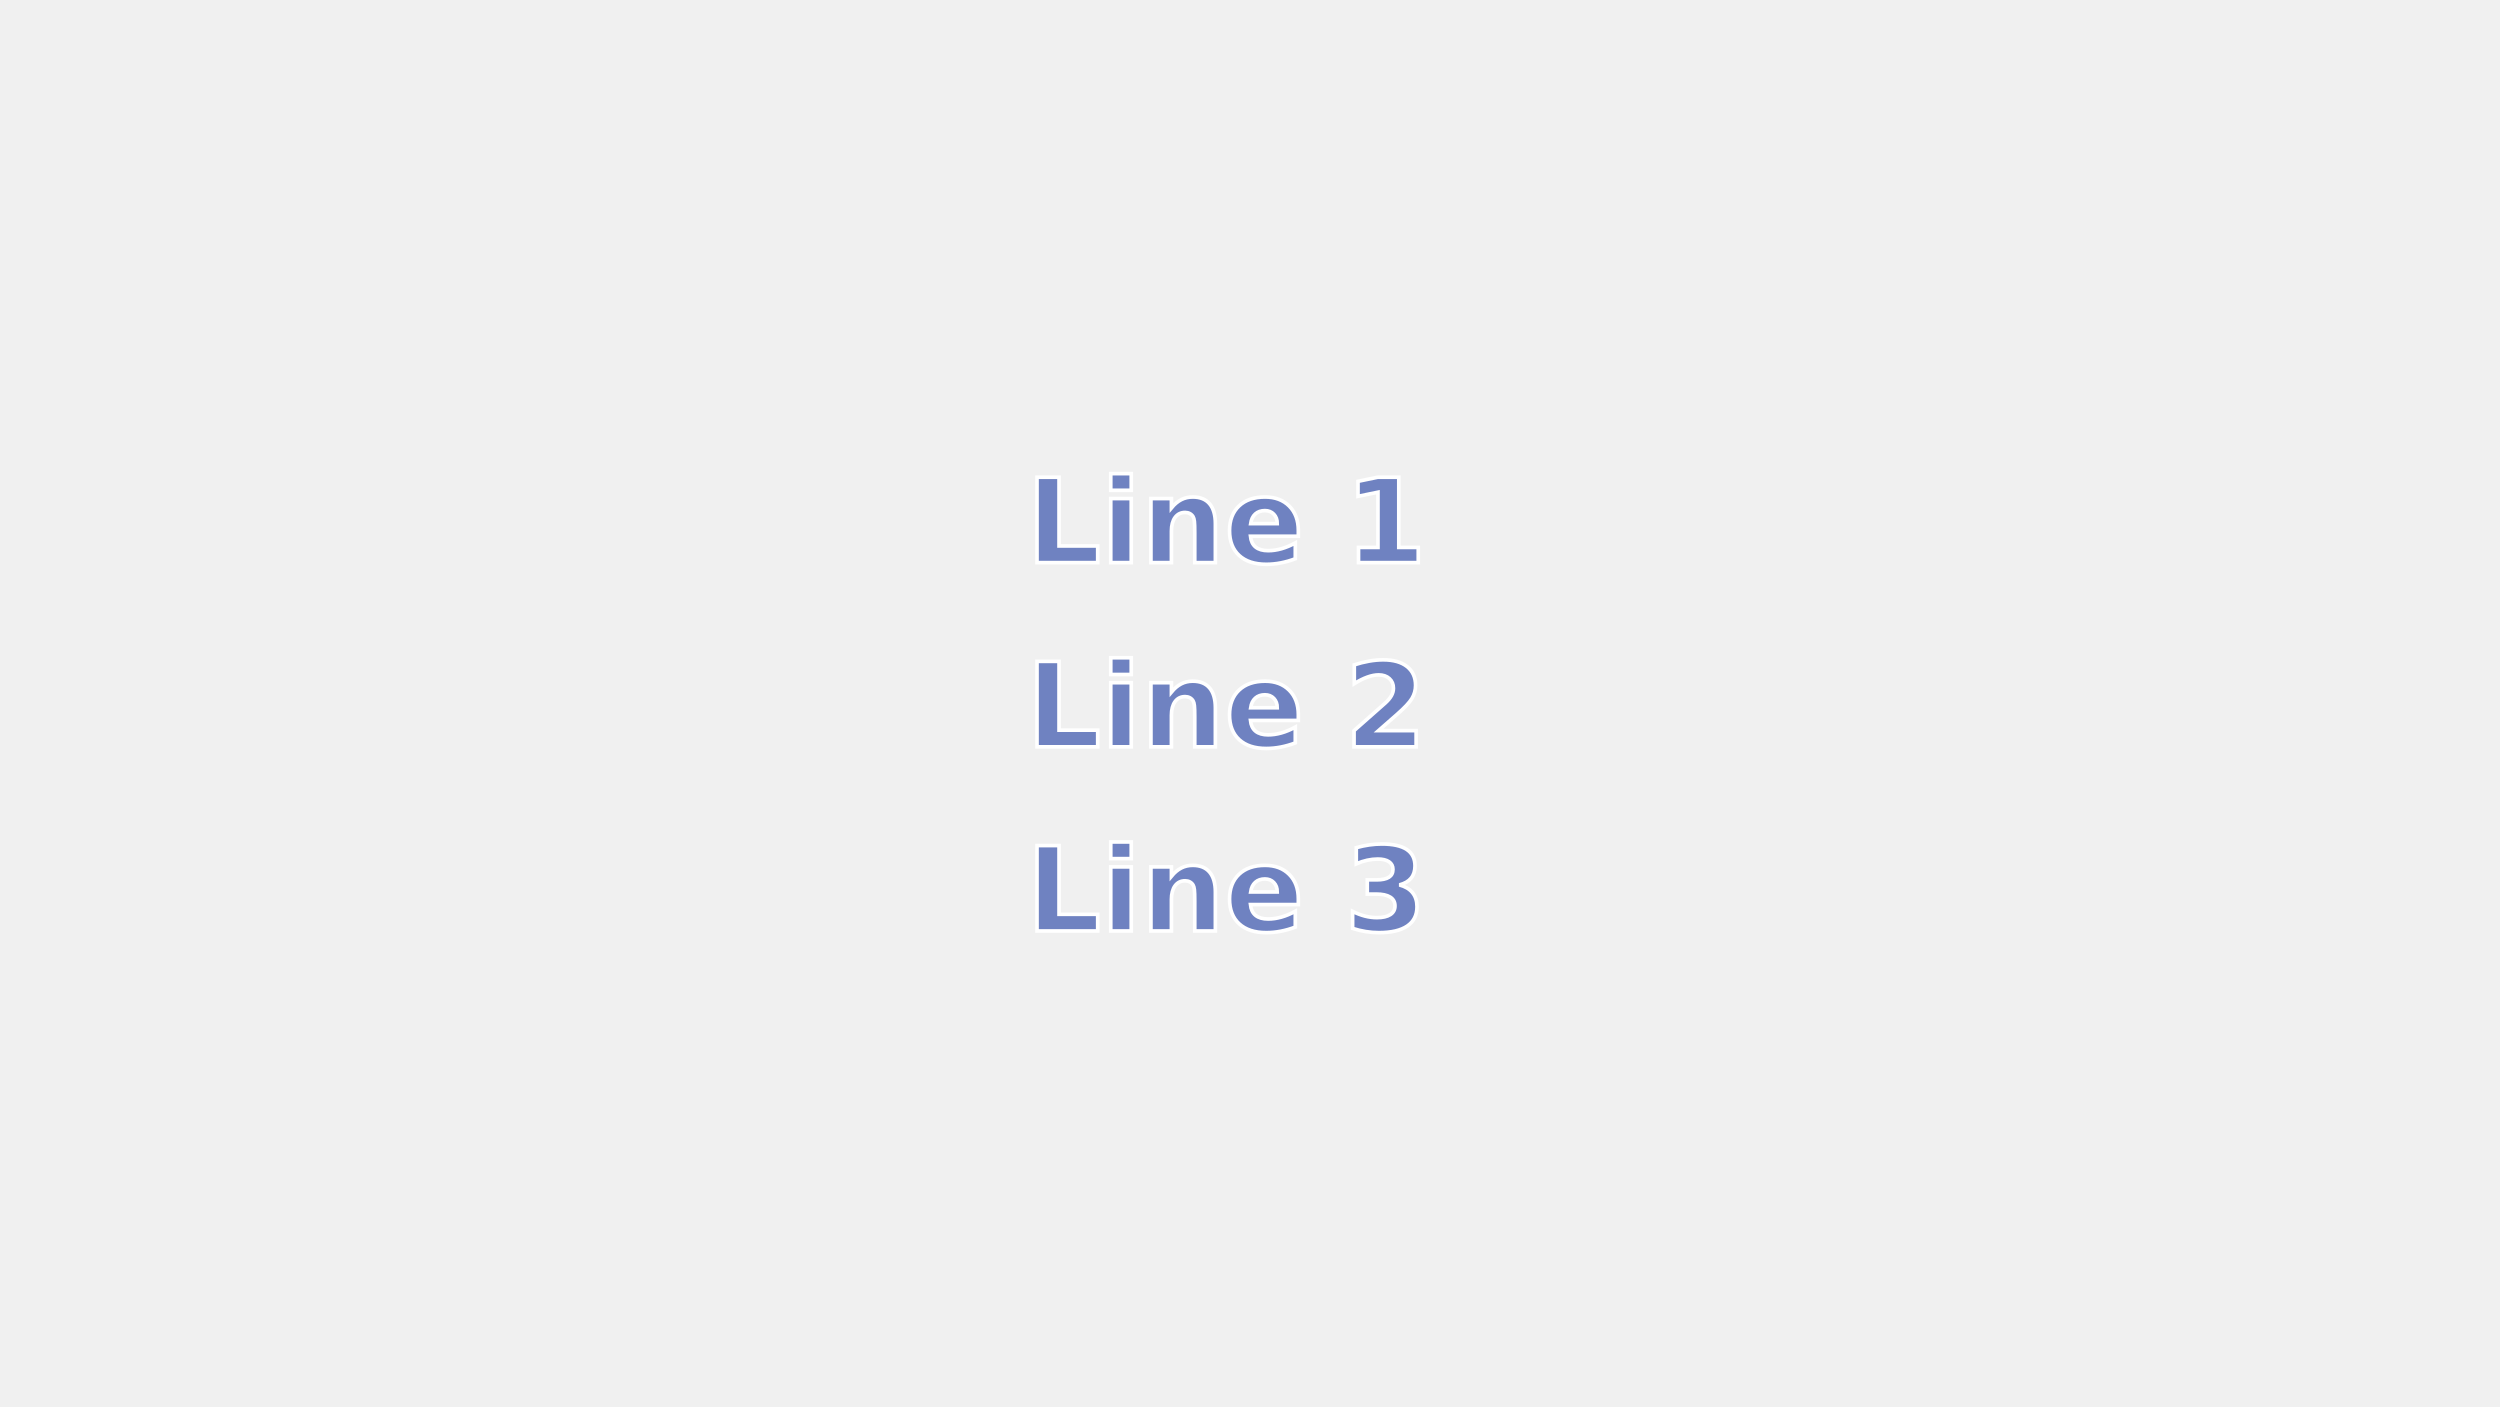
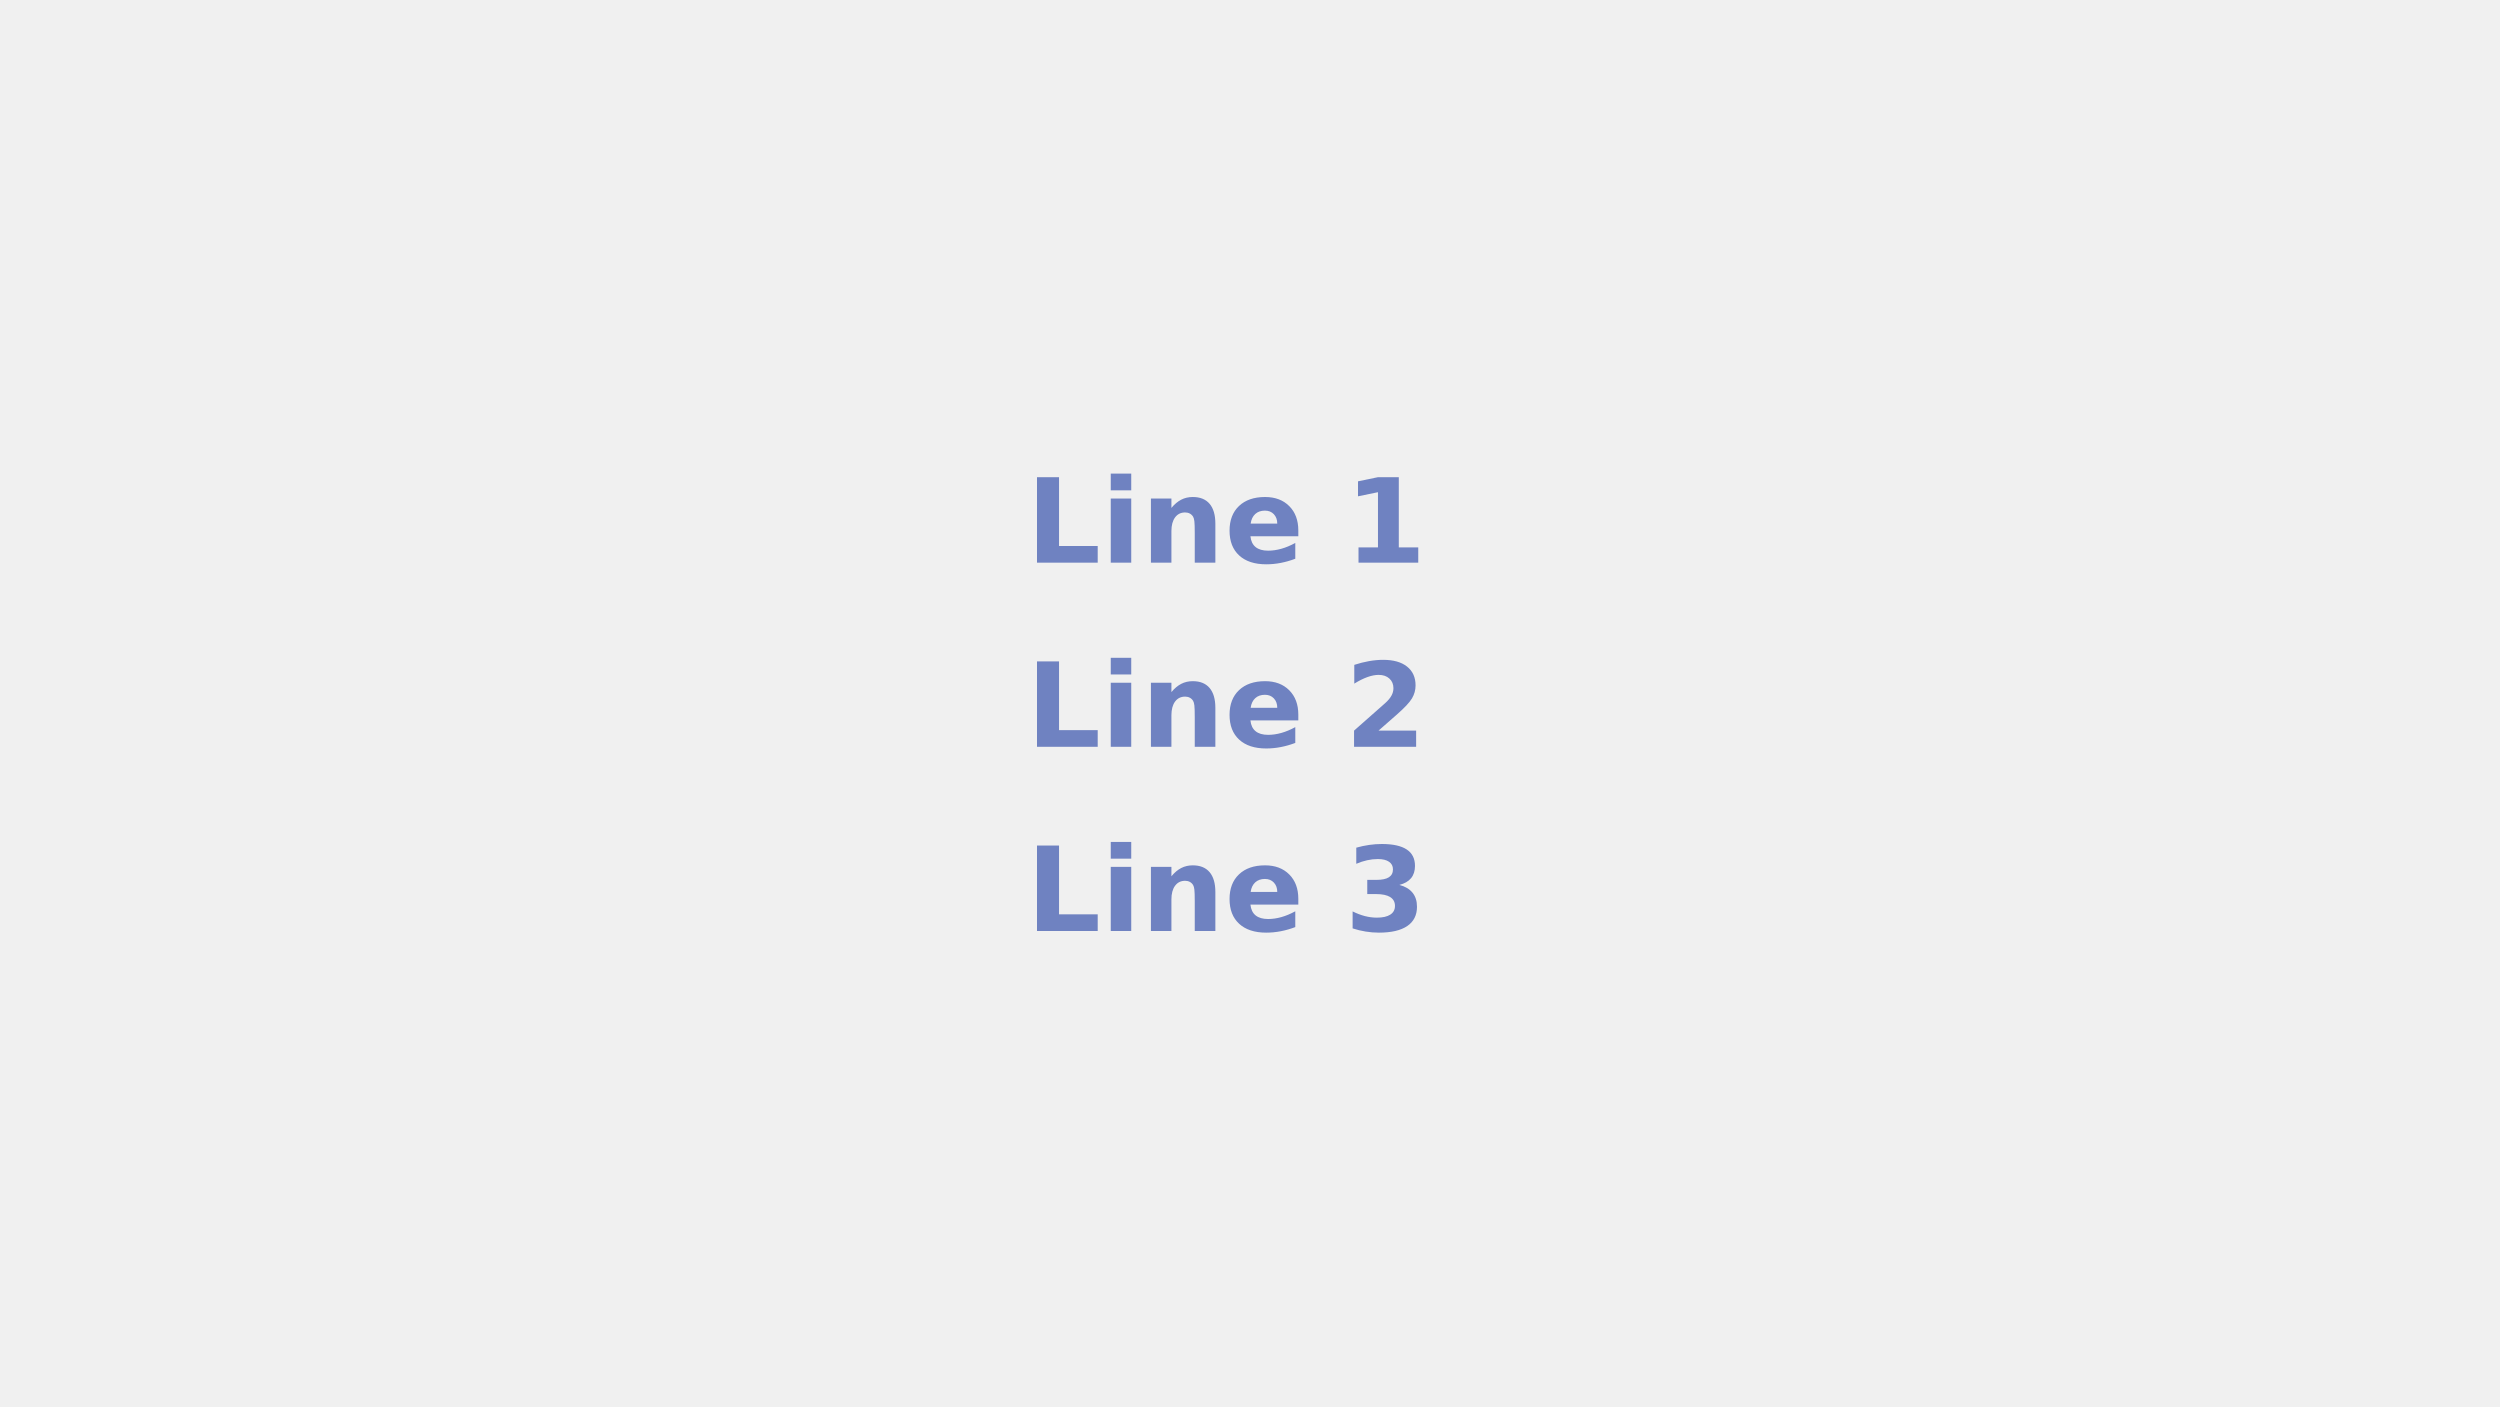
<svg xmlns="http://www.w3.org/2000/svg" xmlns:xlink="http://www.w3.org/1999/xlink" width="1920" height="1080" id="svg2383" version="1.0">
  <defs id="defs2385">
    <linearGradient id="linearGradient3190">
      <stop style="stop-color:#324da7;stop-opacity:1" offset="0" id="stop3192" />
      <stop style="stop-color:#324da7;stop-opacity:0;" offset="1" id="stop3194" />
    </linearGradient>
    <linearGradient id="linearGradient3267">
      <stop style="stop-color:#0000ff;stop-opacity:0" offset="0" id="stop3269" />
      <stop id="stop3275" offset="0.488" style="stop-color:#ffffff;stop-opacity:1" />
      <stop style="stop-color:#0000ff;stop-opacity:0;" offset="1" id="stop3271" />
    </linearGradient>
    <linearGradient xlink:href="#linearGradient3267" id="linearGradient3273" x1="333.266" y1="671.267" x2="1668.856" y2="671.267" gradientUnits="userSpaceOnUse" gradientTransform="matrix(0.4475832,0,0,1.159409,-317.7284,-354.2385)" />
    <linearGradient xlink:href="#linearGradient3267" id="linearGradient3463" gradientUnits="userSpaceOnUse" gradientTransform="matrix(0.4475832,0,0,1.159409,-317.7285,-255.9335)" x1="333.266" y1="671.267" x2="1668.856" y2="671.267" />
    <linearGradient xlink:href="#linearGradient3190" id="linearGradient3196" x1="1917.672" y1="542.599" x2="1622.826" y2="542.599" gradientUnits="userSpaceOnUse" gradientTransform="translate(-480.0017,0)" />
    <linearGradient xlink:href="#linearGradient3190" id="linearGradient3200" gradientUnits="userSpaceOnUse" x1="1917.672" y1="542.599" x2="1622.826" y2="542.599" gradientTransform="matrix(-1,0,0,1,1920.003,7.77e-2)" />
  </defs>
  <g id="layer1" transform="translate(1.9328e-3,0)">
    <rect style="opacity:0;fill:#e0e7ff;fill-opacity:1;stroke:none;stroke-width:1;stroke-miterlimit:4;stroke-dasharray:none;stroke-opacity:1" id="rect3160" width="1920" height="1080.005" x="-0.002" y="-0.005" rx="0" ry="0" />
    <g id="g3186" transform="translate(240.022,282.8836)">
      <g id="g2398">
-         <text xml:space="preserve" style="font-style:normal;font-variant:normal;font-weight:normal;font-stretch:normal;line-height:0%;font-family:'Bitstream Vera Sans';-inkscape-font-specification:'Bitstream Vera Sans';text-align:center;writing-mode:lr-tb;text-anchor:middle;fill:#6f82c1;fill-opacity:1;stroke:#ffffff;stroke-width:2.813;stroke-linecap:butt;stroke-linejoin:miter;stroke-miterlimit:4;stroke-dasharray:none;stroke-dashoffset:0;stroke-opacity:1" x="718.921" y="149.224" id="text3161">
-           <tspan id="tspan3163" x="718.921" y="149.224" style="font-style:normal;font-variant:normal;font-weight:bold;font-stretch:normal;font-size:90px;line-height:125%;font-family:'Bitstream Vera Sans';-inkscape-font-specification:'Bitstream Vera Sans Bold';text-align:center;writing-mode:lr-tb;text-anchor:middle;fill:#6f82c1;fill-opacity:1;stroke:#ffffff;stroke-width:2.813;stroke-miterlimit:4;stroke-dasharray:none;stroke-opacity:1">Line 1</tspan>
+         <text xml:space="preserve" style="font-style:normal;font-variant:normal;font-weight:normal;font-stretch:normal;line-height:0%;font-family:'Bitstream Vera Sans';-inkscape-font-specification:'Bitstream Vera Sans';text-align:center;writing-mode:lr-tb;text-anchor:middle;fill:#6f82c1;fill-opacity:1;stroke:none;stroke-width:2.813;stroke-linecap:butt;stroke-linejoin:miter;stroke-miterlimit:4;stroke-dasharray:none;stroke-dashoffset:0;stroke-opacity:1" x="718.921" y="149.224" id="text3161">
+           <tspan id="tspan3163" x="718.921" y="149.224" style="font-style:normal;font-variant:normal;font-weight:bold;font-stretch:normal;font-size:90px;line-height:125%;font-family:'Bitstream Vera Sans';-inkscape-font-specification:'Bitstream Vera Sans Bold';text-align:center;writing-mode:lr-tb;text-anchor:middle;fill:#6f82c1;fill-opacity:1;stroke:none;stroke-width:2.813;stroke-miterlimit:4;stroke-dasharray:none;stroke-opacity:1">Line 1</tspan>
        </text>
-         <text xml:space="preserve" style="font-style:normal;font-variant:normal;font-weight:normal;font-stretch:normal;line-height:0%;font-family:'Bitstream Vera Sans';-inkscape-font-specification:'Bitstream Vera Sans';text-align:center;writing-mode:lr-tb;text-anchor:middle;fill:#6f82c1;fill-opacity:1;stroke:#ffffff;stroke-width:2.813;stroke-linecap:butt;stroke-linejoin:miter;stroke-miterlimit:4;stroke-dasharray:none;stroke-dashoffset:0;stroke-opacity:1" x="718.921" y="290.666" id="text3170">
-           <tspan id="tspan3172" x="718.921" y="290.666" style="font-style:normal;font-variant:normal;font-weight:bold;font-stretch:normal;font-size:90px;line-height:125%;font-family:'Bitstream Vera Sans';-inkscape-font-specification:'Bitstream Vera Sans Bold';text-align:center;writing-mode:lr-tb;text-anchor:middle;fill:#6f82c1;fill-opacity:1;stroke:#ffffff;stroke-width:2.813;stroke-miterlimit:4;stroke-dasharray:none;stroke-opacity:1">Line 2</tspan>
+         <text xml:space="preserve" style="font-style:normal;font-variant:normal;font-weight:normal;font-stretch:normal;line-height:0%;font-family:'Bitstream Vera Sans';-inkscape-font-specification:'Bitstream Vera Sans';text-align:center;writing-mode:lr-tb;text-anchor:middle;fill:#6f82c1;fill-opacity:1;stroke:none;stroke-width:2.813;stroke-linecap:butt;stroke-linejoin:miter;stroke-miterlimit:4;stroke-dasharray:none;stroke-dashoffset:0;stroke-opacity:1" x="718.921" y="290.666" id="text3170">
+           <tspan id="tspan3172" x="718.921" y="290.666" style="font-style:normal;font-variant:normal;font-weight:bold;font-stretch:normal;font-size:90px;line-height:125%;font-family:'Bitstream Vera Sans';-inkscape-font-specification:'Bitstream Vera Sans Bold';text-align:center;writing-mode:lr-tb;text-anchor:middle;fill:#6f82c1;fill-opacity:1;stroke:none;stroke-width:2.813;stroke-miterlimit:4;stroke-dasharray:none;stroke-opacity:1">Line 2</tspan>
        </text>
-         <text xml:space="preserve" style="font-style:normal;font-variant:normal;font-weight:normal;font-stretch:normal;line-height:0%;font-family:'Bitstream Vera Sans';-inkscape-font-specification:'Bitstream Vera Sans';text-align:center;writing-mode:lr-tb;text-anchor:middle;fill:#6f82c1;fill-opacity:1;stroke:#ffffff;stroke-width:2.813;stroke-linecap:butt;stroke-linejoin:miter;stroke-miterlimit:4;stroke-dasharray:none;stroke-dashoffset:0;stroke-opacity:1" x="718.921" y="432.108" id="text3174">
-           <tspan id="tspan3176" x="718.921" y="432.108" style="font-style:normal;font-variant:normal;font-weight:bold;font-stretch:normal;font-size:90px;line-height:125%;font-family:'Bitstream Vera Sans';-inkscape-font-specification:'Bitstream Vera Sans Bold';text-align:center;writing-mode:lr-tb;text-anchor:middle;fill:#6f82c1;fill-opacity:1;stroke:#ffffff;stroke-width:2.813;stroke-miterlimit:4;stroke-dasharray:none;stroke-opacity:1">Line 3</tspan>
+         <text xml:space="preserve" style="font-style:normal;font-variant:normal;font-weight:normal;font-stretch:normal;line-height:0%;font-family:'Bitstream Vera Sans';-inkscape-font-specification:'Bitstream Vera Sans';text-align:center;writing-mode:lr-tb;text-anchor:middle;fill:#6f82c1;fill-opacity:1;stroke:none;stroke-width:2.813;stroke-linecap:butt;stroke-linejoin:miter;stroke-miterlimit:4;stroke-dasharray:none;stroke-dashoffset:0;stroke-opacity:1" x="718.921" y="432.108" id="text3174">
+           <tspan id="tspan3176" x="718.921" y="432.108" style="font-style:normal;font-variant:normal;font-weight:bold;font-stretch:normal;font-size:90px;line-height:125%;font-family:'Bitstream Vera Sans';-inkscape-font-specification:'Bitstream Vera Sans Bold';text-align:center;writing-mode:lr-tb;text-anchor:middle;fill:#6f82c1;fill-opacity:1;stroke:none;stroke-width:2.813;stroke-miterlimit:4;stroke-dasharray:none;stroke-opacity:1">Line 3</tspan>
        </text>
      </g>
    </g>
  </g>
</svg>
